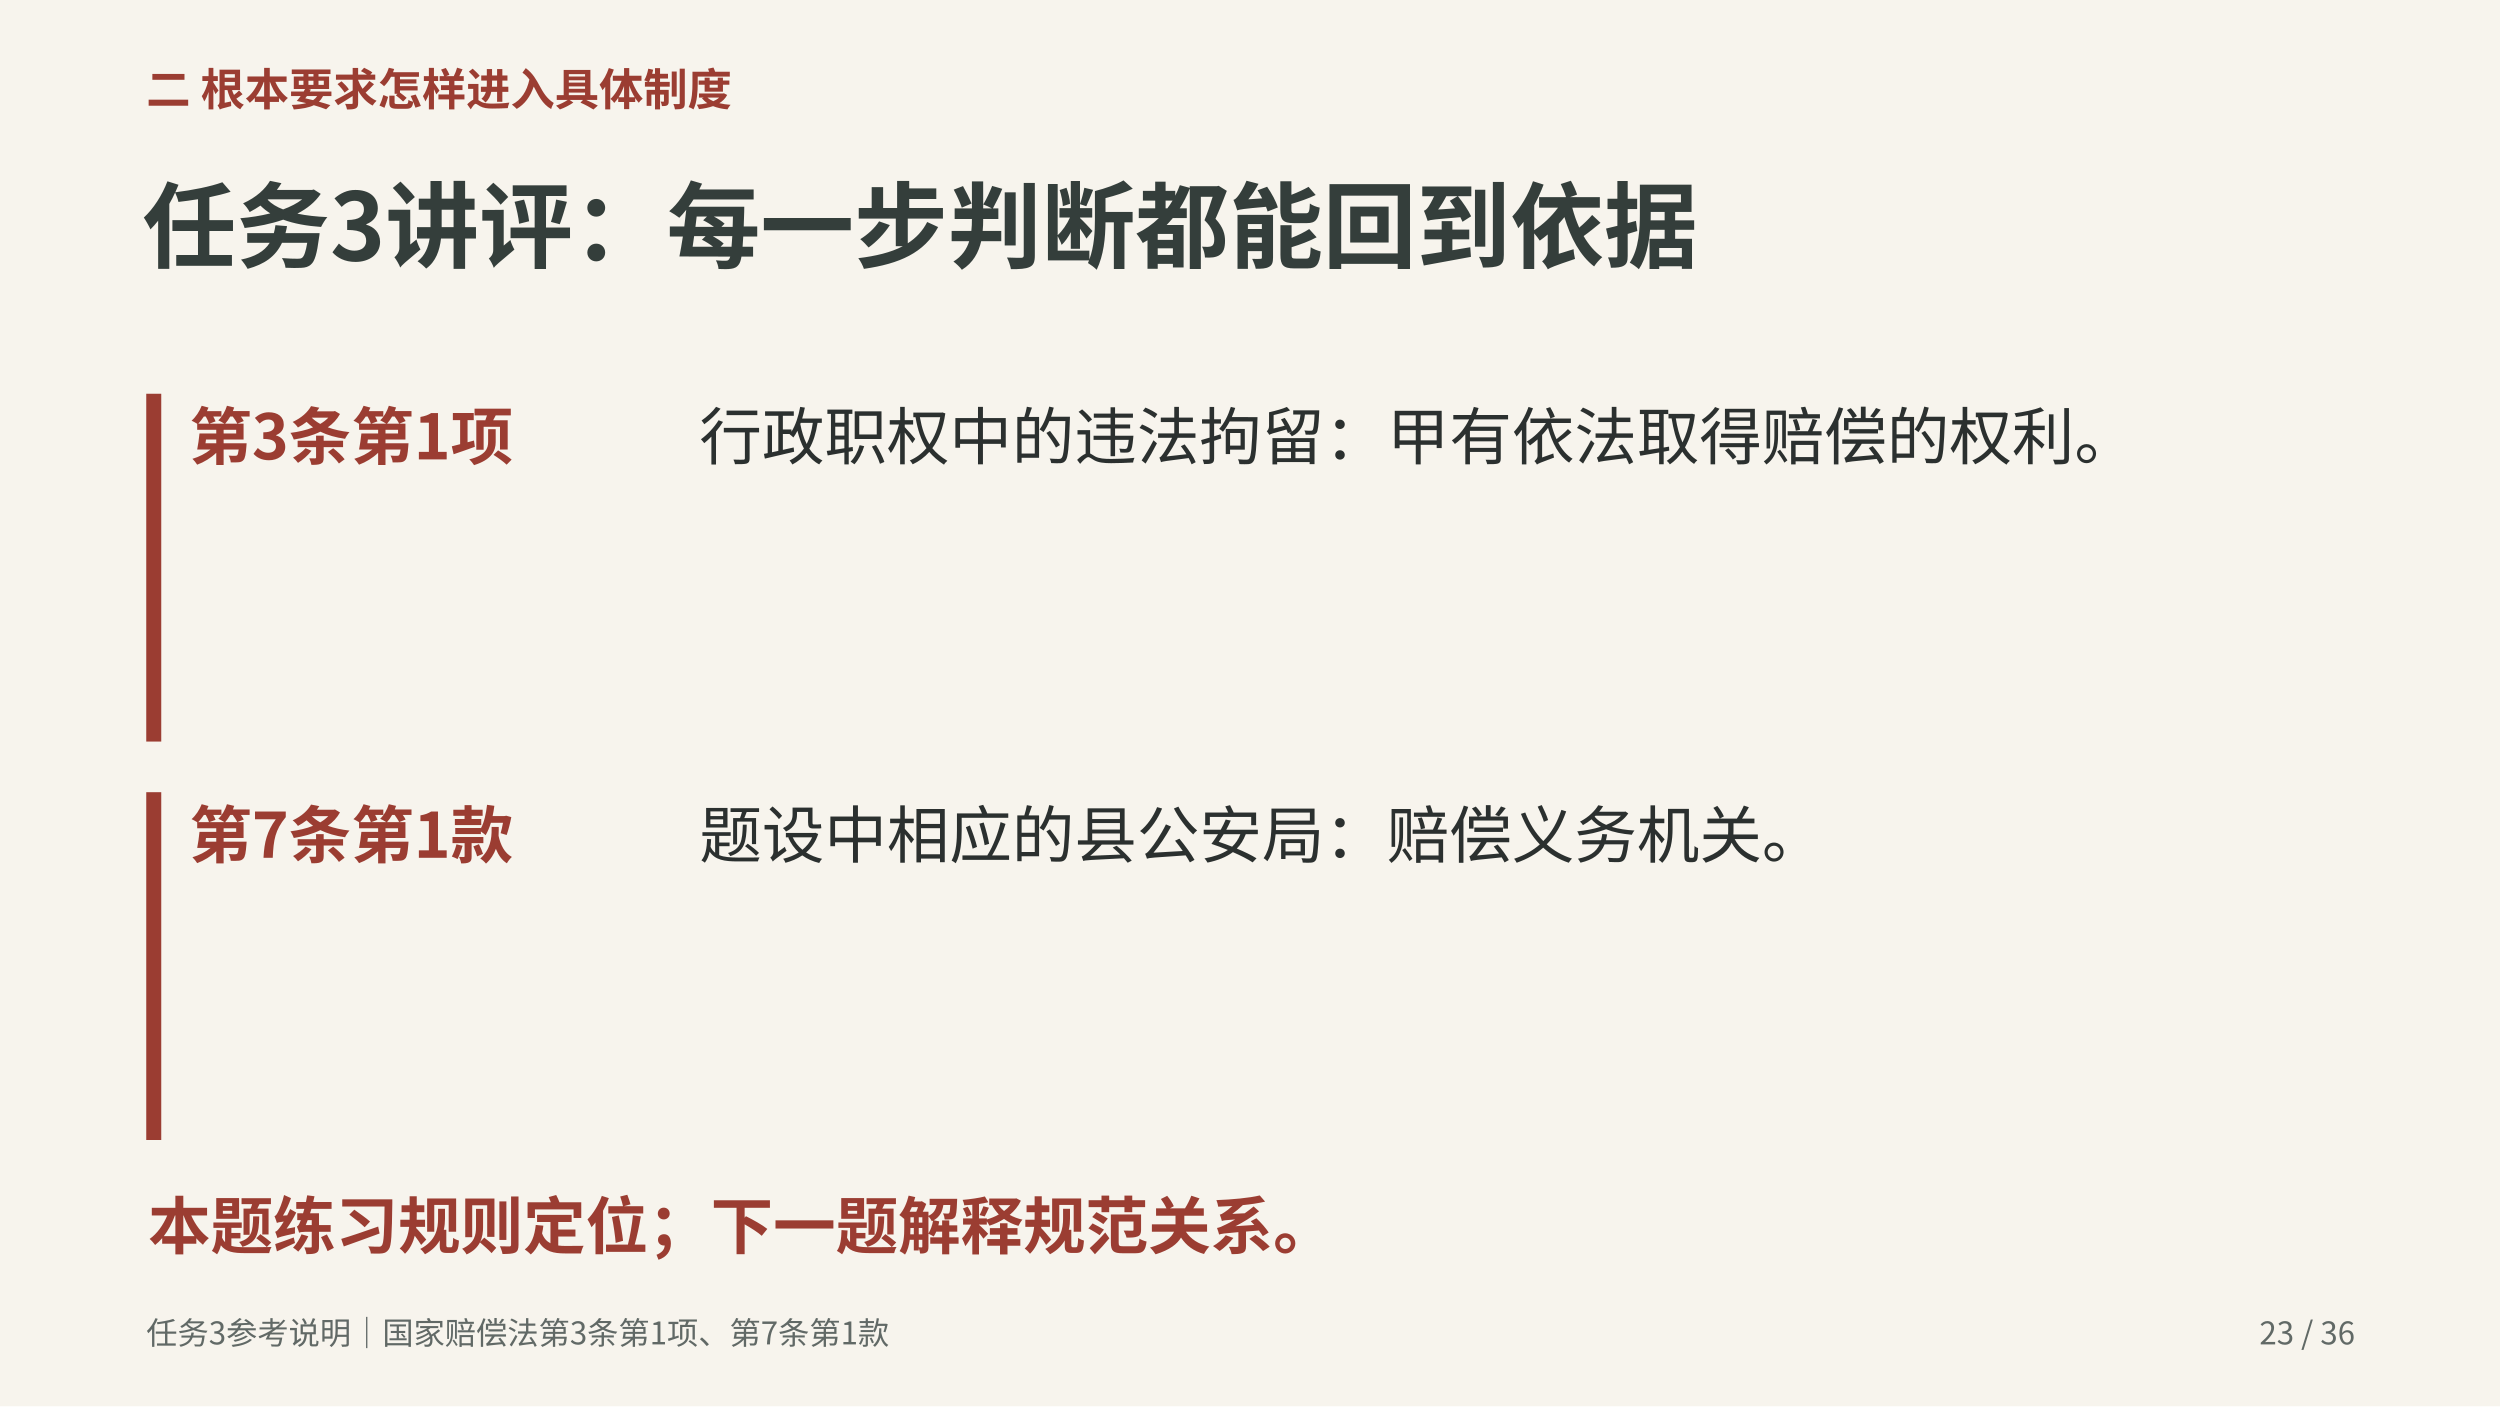
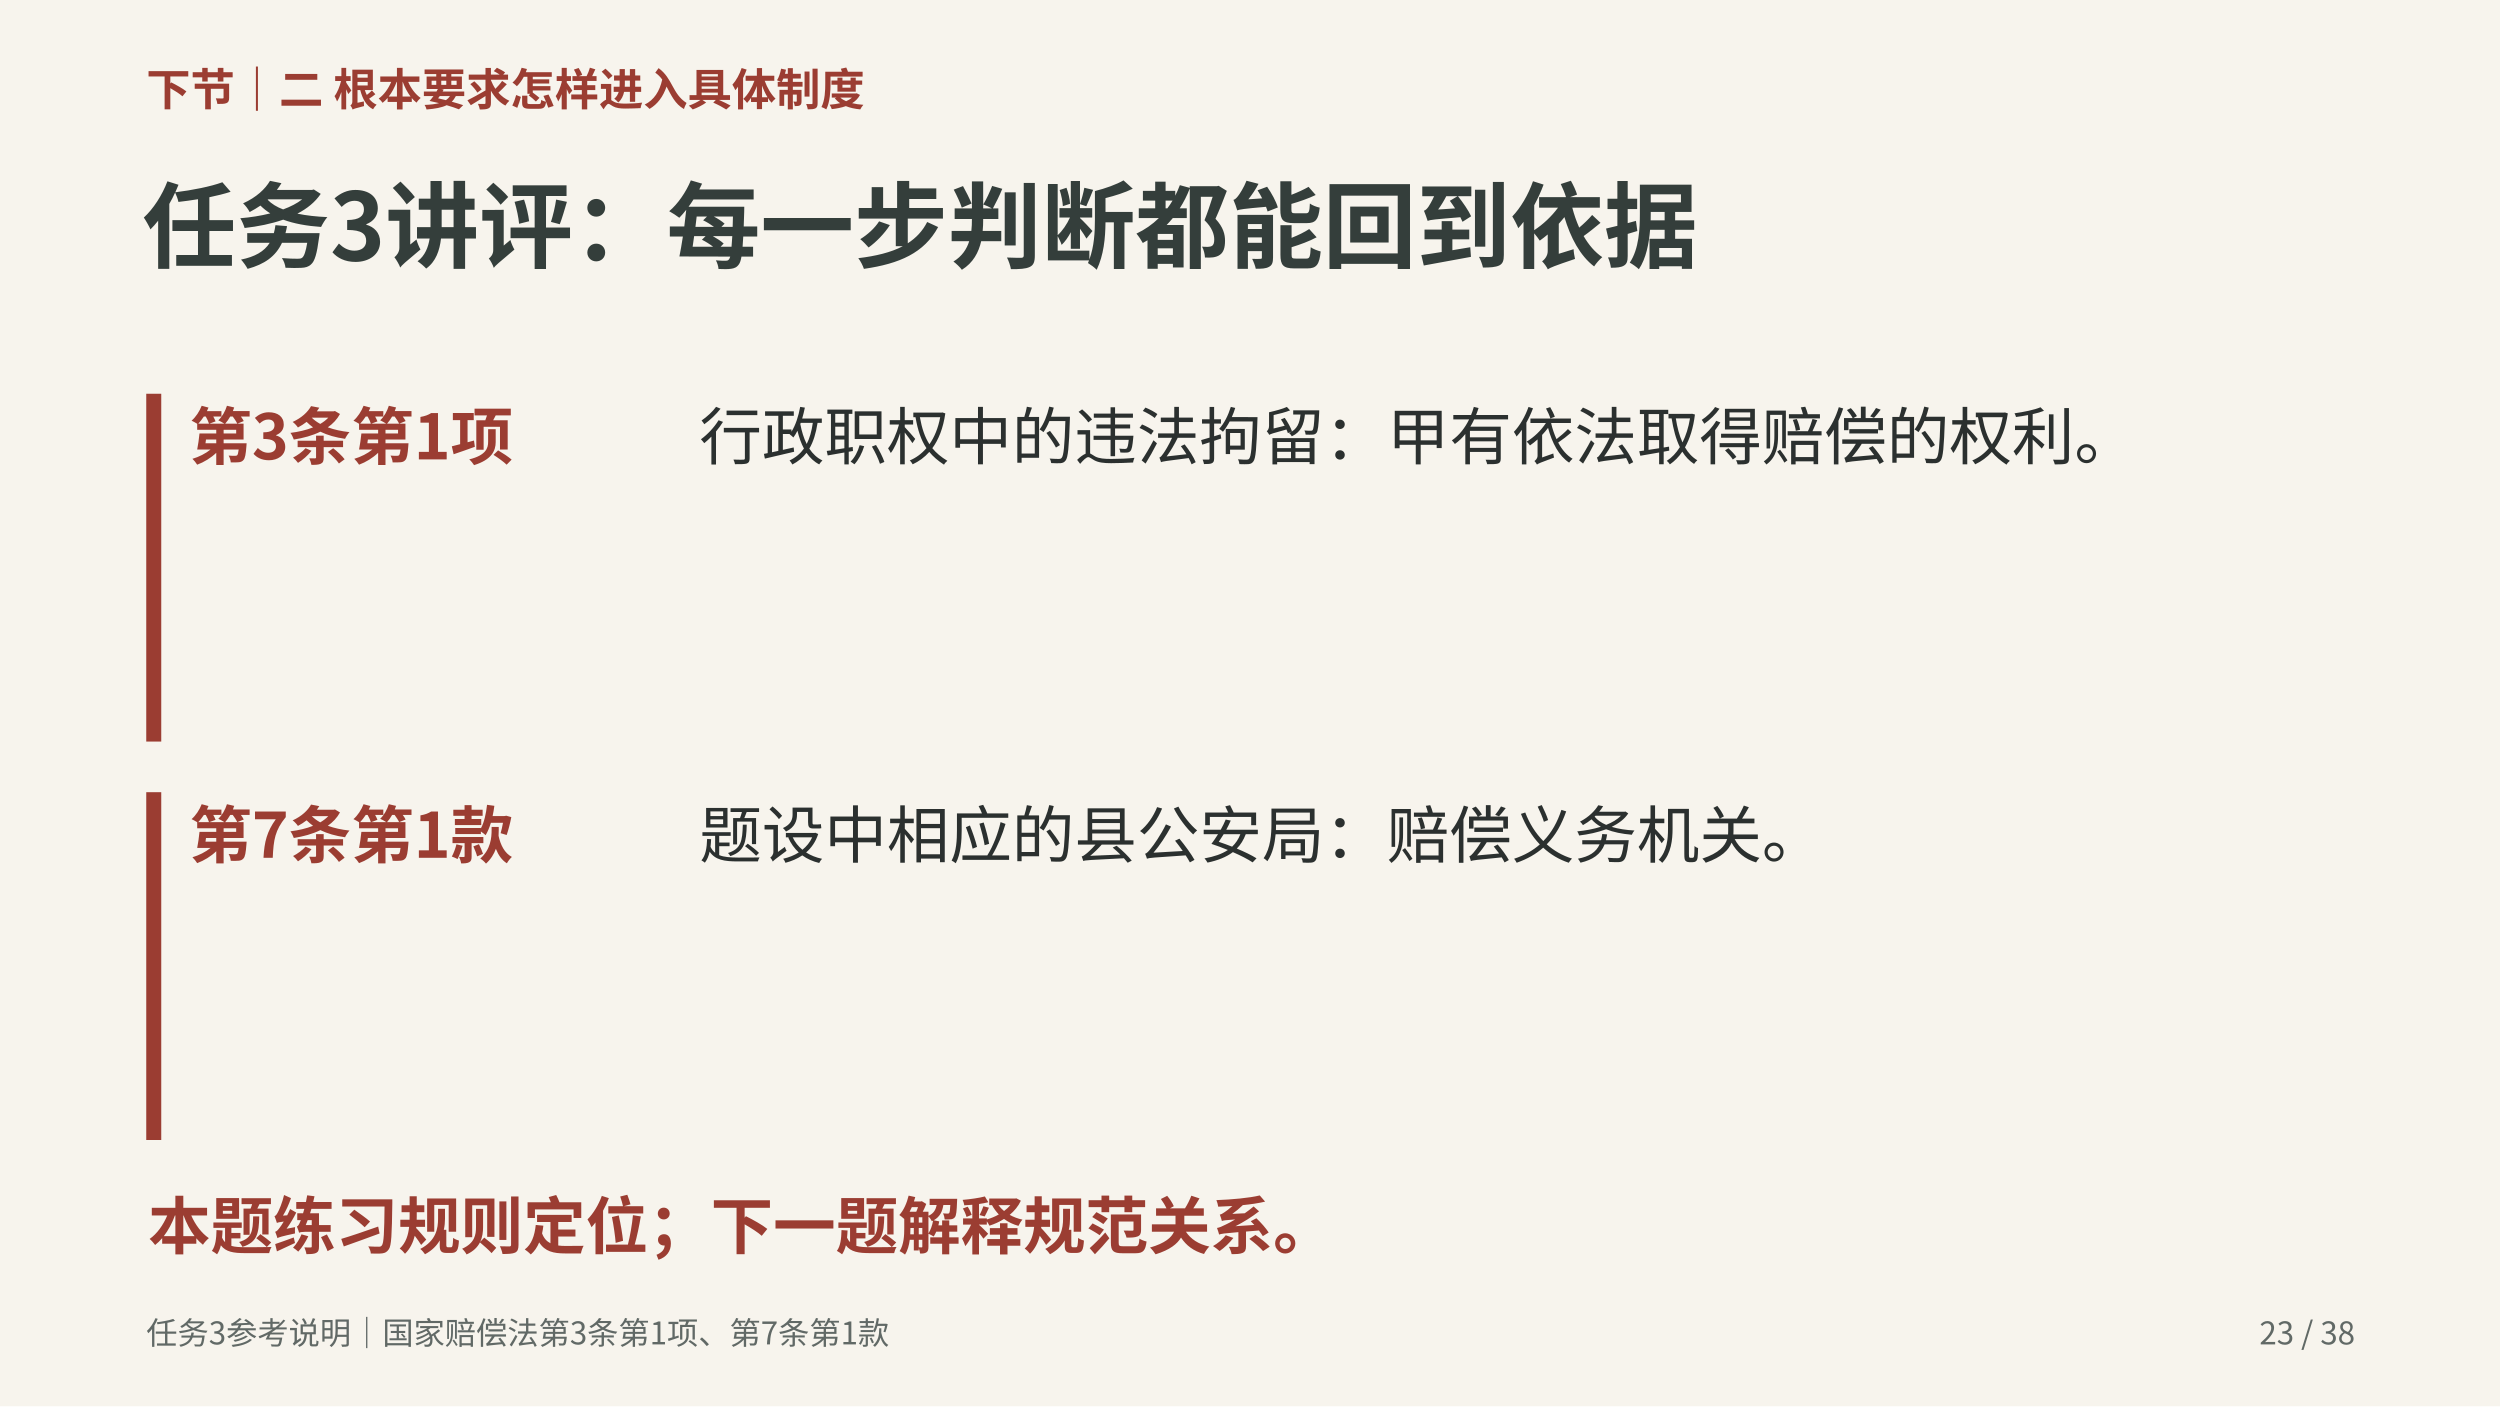
<svg xmlns="http://www.w3.org/2000/svg" viewBox="0 0 1600 900" width="1600" height="900">
  <defs>
    <marker id="arrow" viewBox="0 0 10 10" refX="8" refY="5" markerWidth="5" markerHeight="5" orient="auto-start-reverse">
      <path d="M 0 0 L 10 5 L 0 10 z" fill="#9B3D32" />
    </marker>
  </defs>
  <rect width="1600" height="900" fill="#F7F4ED" />
  <text x="93.6" y="67.5" font-family="Microsoft YaHei, Noto Sans CJK SC, sans-serif" font-size="28.333" font-weight="700" fill="#9B3D32" text-anchor="start">
-     <tspan x="93.6" dy="0">二 根本要求怎样进入具体制度</tspan>
+     <tspan x="93.6" dy="0">下节｜二 根本要求怎样进入具体制度</tspan>
  </text>
  <text x="91.2" y="166.8" font-family="Microsoft YaHei, Noto Sans CJK SC, sans-serif" font-size="60" font-weight="700" fill="#343E3B" text-anchor="start">
    <tspan x="91.2" dy="0">任务3讲评：每一步判断都能回到依据</tspan>
  </text>
  <rect x="93.6" y="252" width="9.6" height="222.6" fill="#9B3D32" />
  <text x="121.2" y="294" font-family="Microsoft YaHei, Noto Sans CJK SC, sans-serif" font-size="40" font-weight="700" fill="#9B3D32" text-anchor="start">
    <tspan x="121.2" dy="0">第3条第1项</tspan>
  </text>
  <text x="447.6" y="294" font-family="Microsoft YaHei, Noto Sans CJK SC, sans-serif" font-size="40" font-weight="400" fill="#2B302F" text-anchor="start">
    <tspan x="447.6" dy="0">行政职权中的违法拘留：甲有依法取得赔偿的权利。</tspan>
  </text>
  <rect x="93.6" y="507" width="9.6" height="222.6" fill="#9B3D32" />
  <text x="121.2" y="549" font-family="Microsoft YaHei, Noto Sans CJK SC, sans-serif" font-size="40" font-weight="700" fill="#9B3D32" text-anchor="start">
    <tspan x="121.2" dy="0">第7条第1款</tspan>
  </text>
  <text x="447.6" y="549" font-family="Microsoft YaHei, Noto Sans CJK SC, sans-serif" font-size="40" font-weight="400" fill="#2B302F" text-anchor="start">
    <tspan x="447.6" dy="0">题设中相应的县公安局：赔偿义务机关。</tspan>
  </text>
  <text x="94.8" y="799.2" font-family="Microsoft YaHei, Noto Sans CJK SC, sans-serif" font-size="40" font-weight="700" fill="#9B3D32" text-anchor="start">
    <tspan x="94.8" dy="0">本题练习规则定位；下一题解释规范关系。</tspan>
  </text>
  <text x="93.6" y="860.4" font-family="Microsoft YaHei, Noto Sans CJK SC, sans-serif" font-size="20" font-weight="400" fill="#616966" text-anchor="start">
    <tspan x="93.6" dy="0">任务3参考说明｜国家赔偿法第3条第1项、第7条第1款</tspan>
  </text>
  <text x="1507.2" y="860.4" font-family="Microsoft YaHei, Noto Sans CJK SC, sans-serif" font-size="20" font-weight="400" fill="#616966" text-anchor="end">
-     <tspan x="1507.2" dy="0">23 / 36</tspan>
+     <tspan x="1507.2" dy="0">23 / 38</tspan>
  </text>
</svg>
